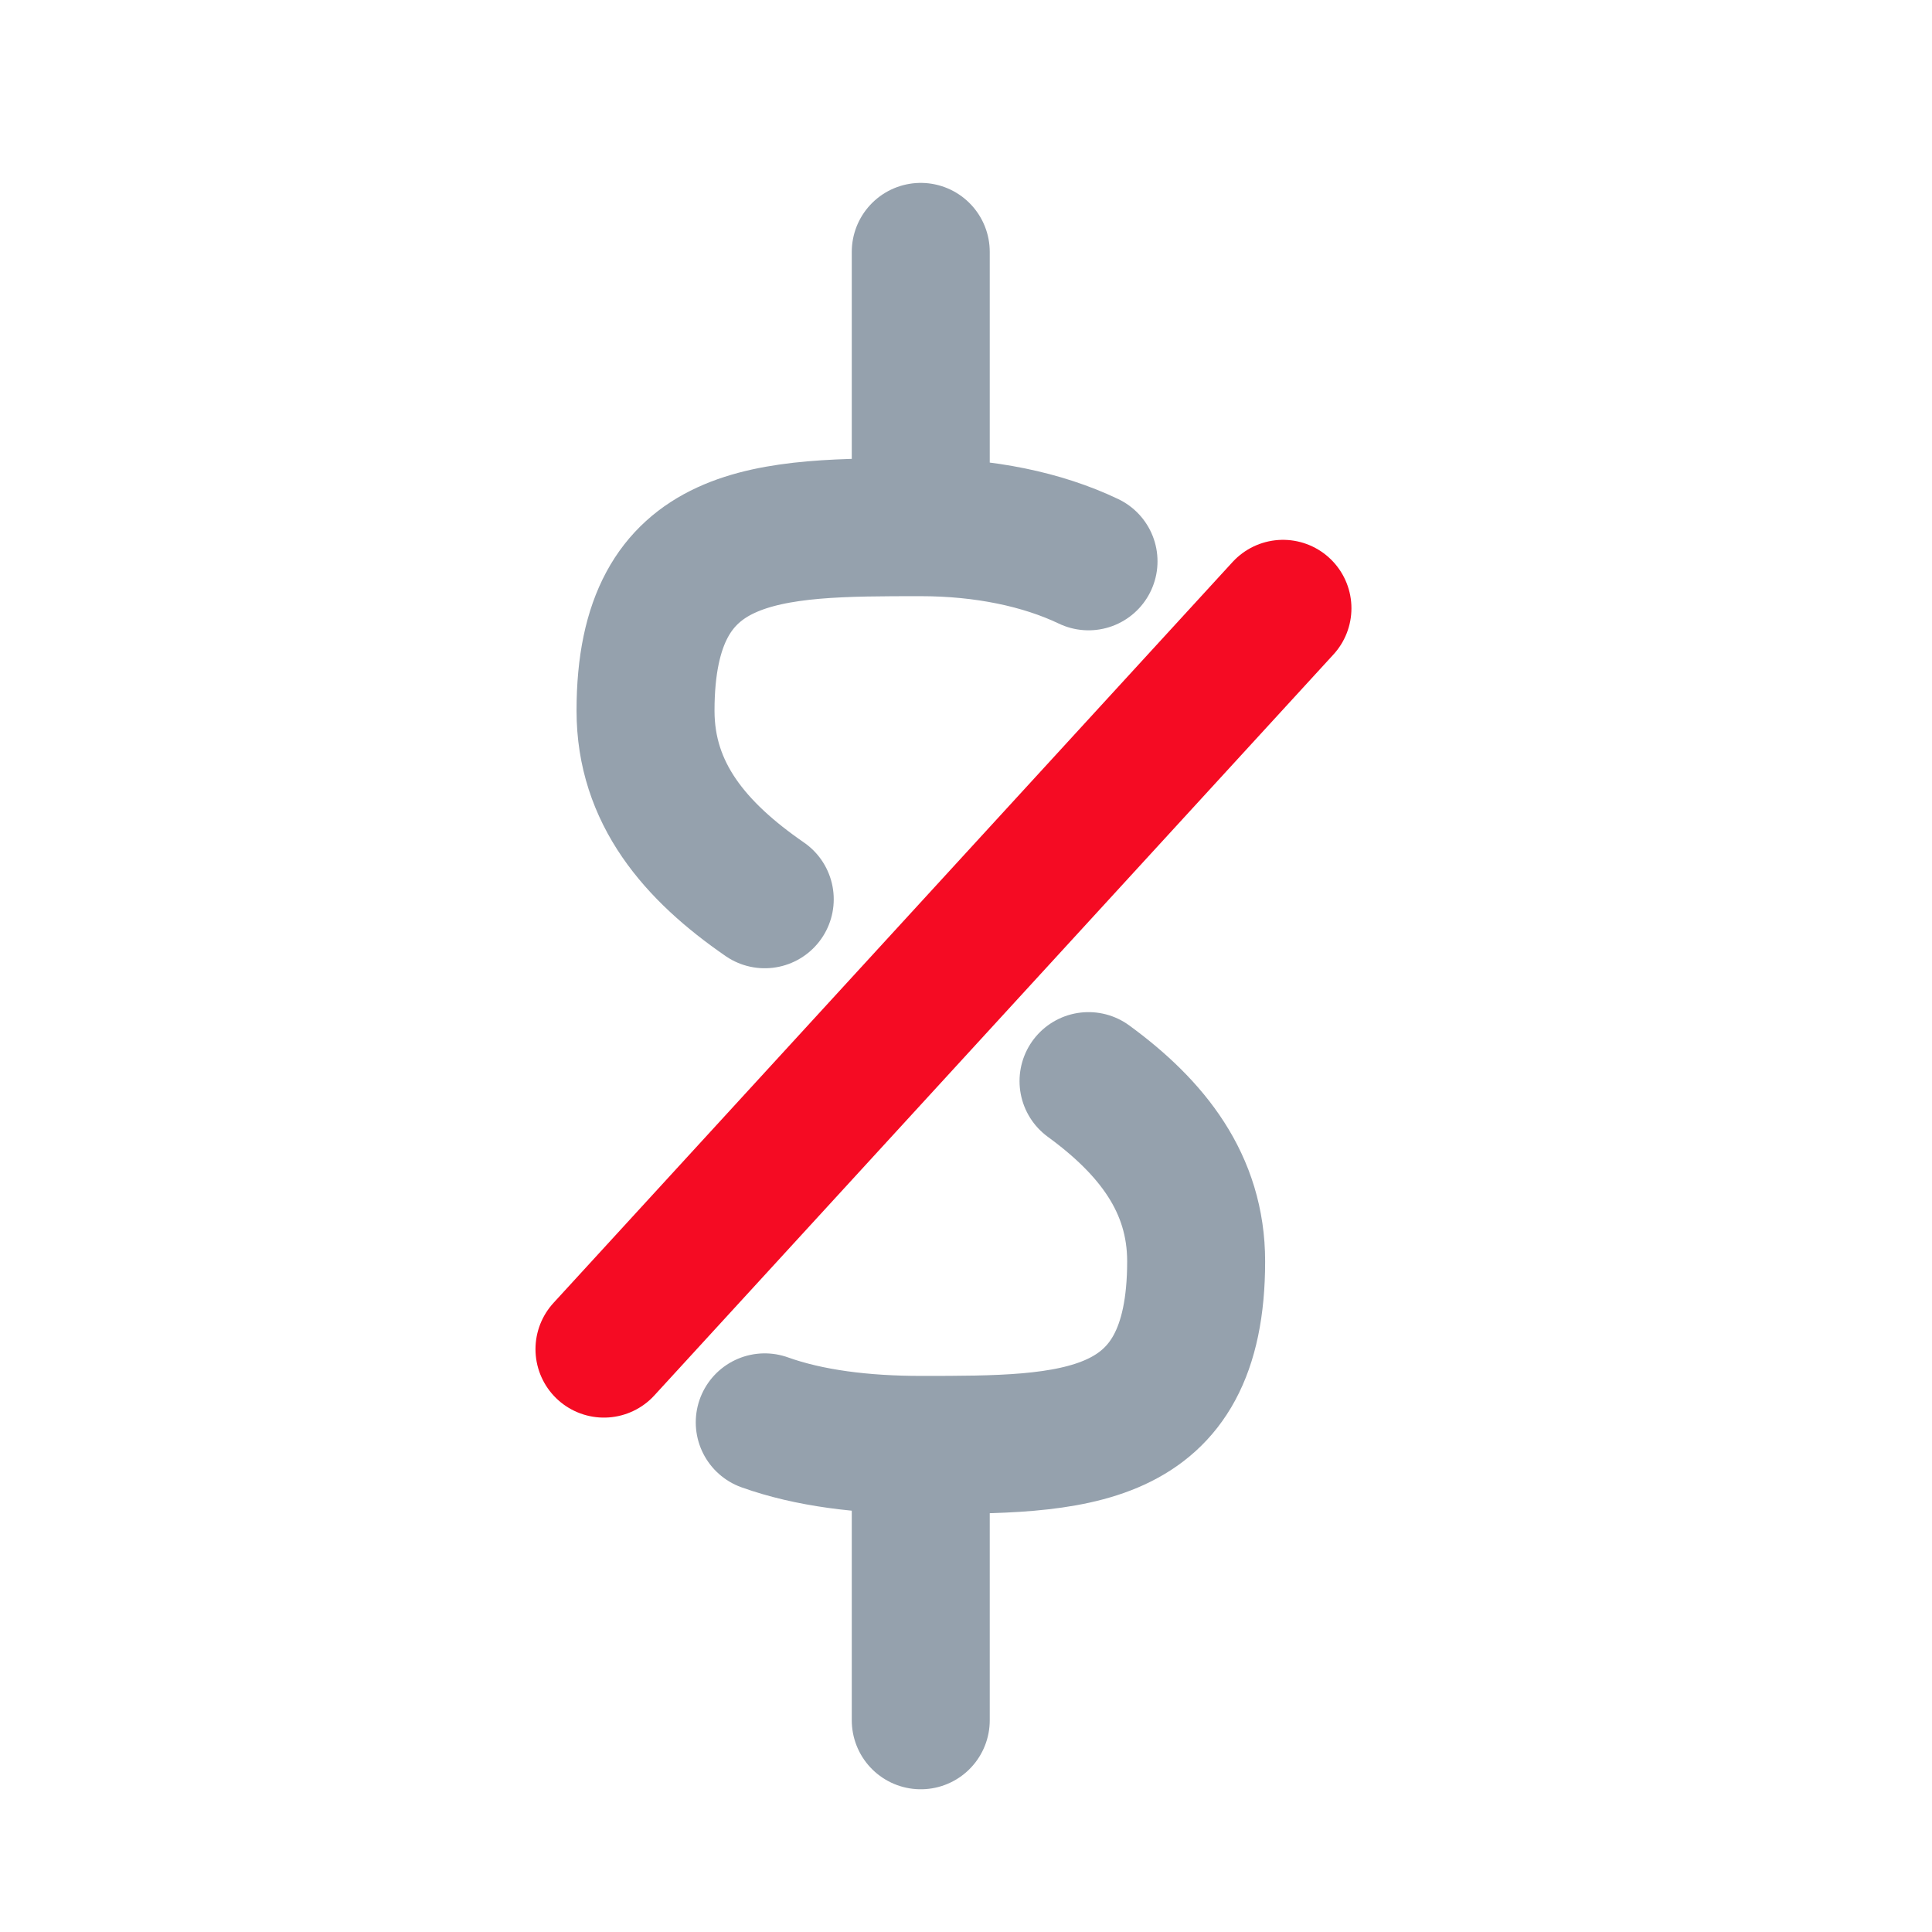
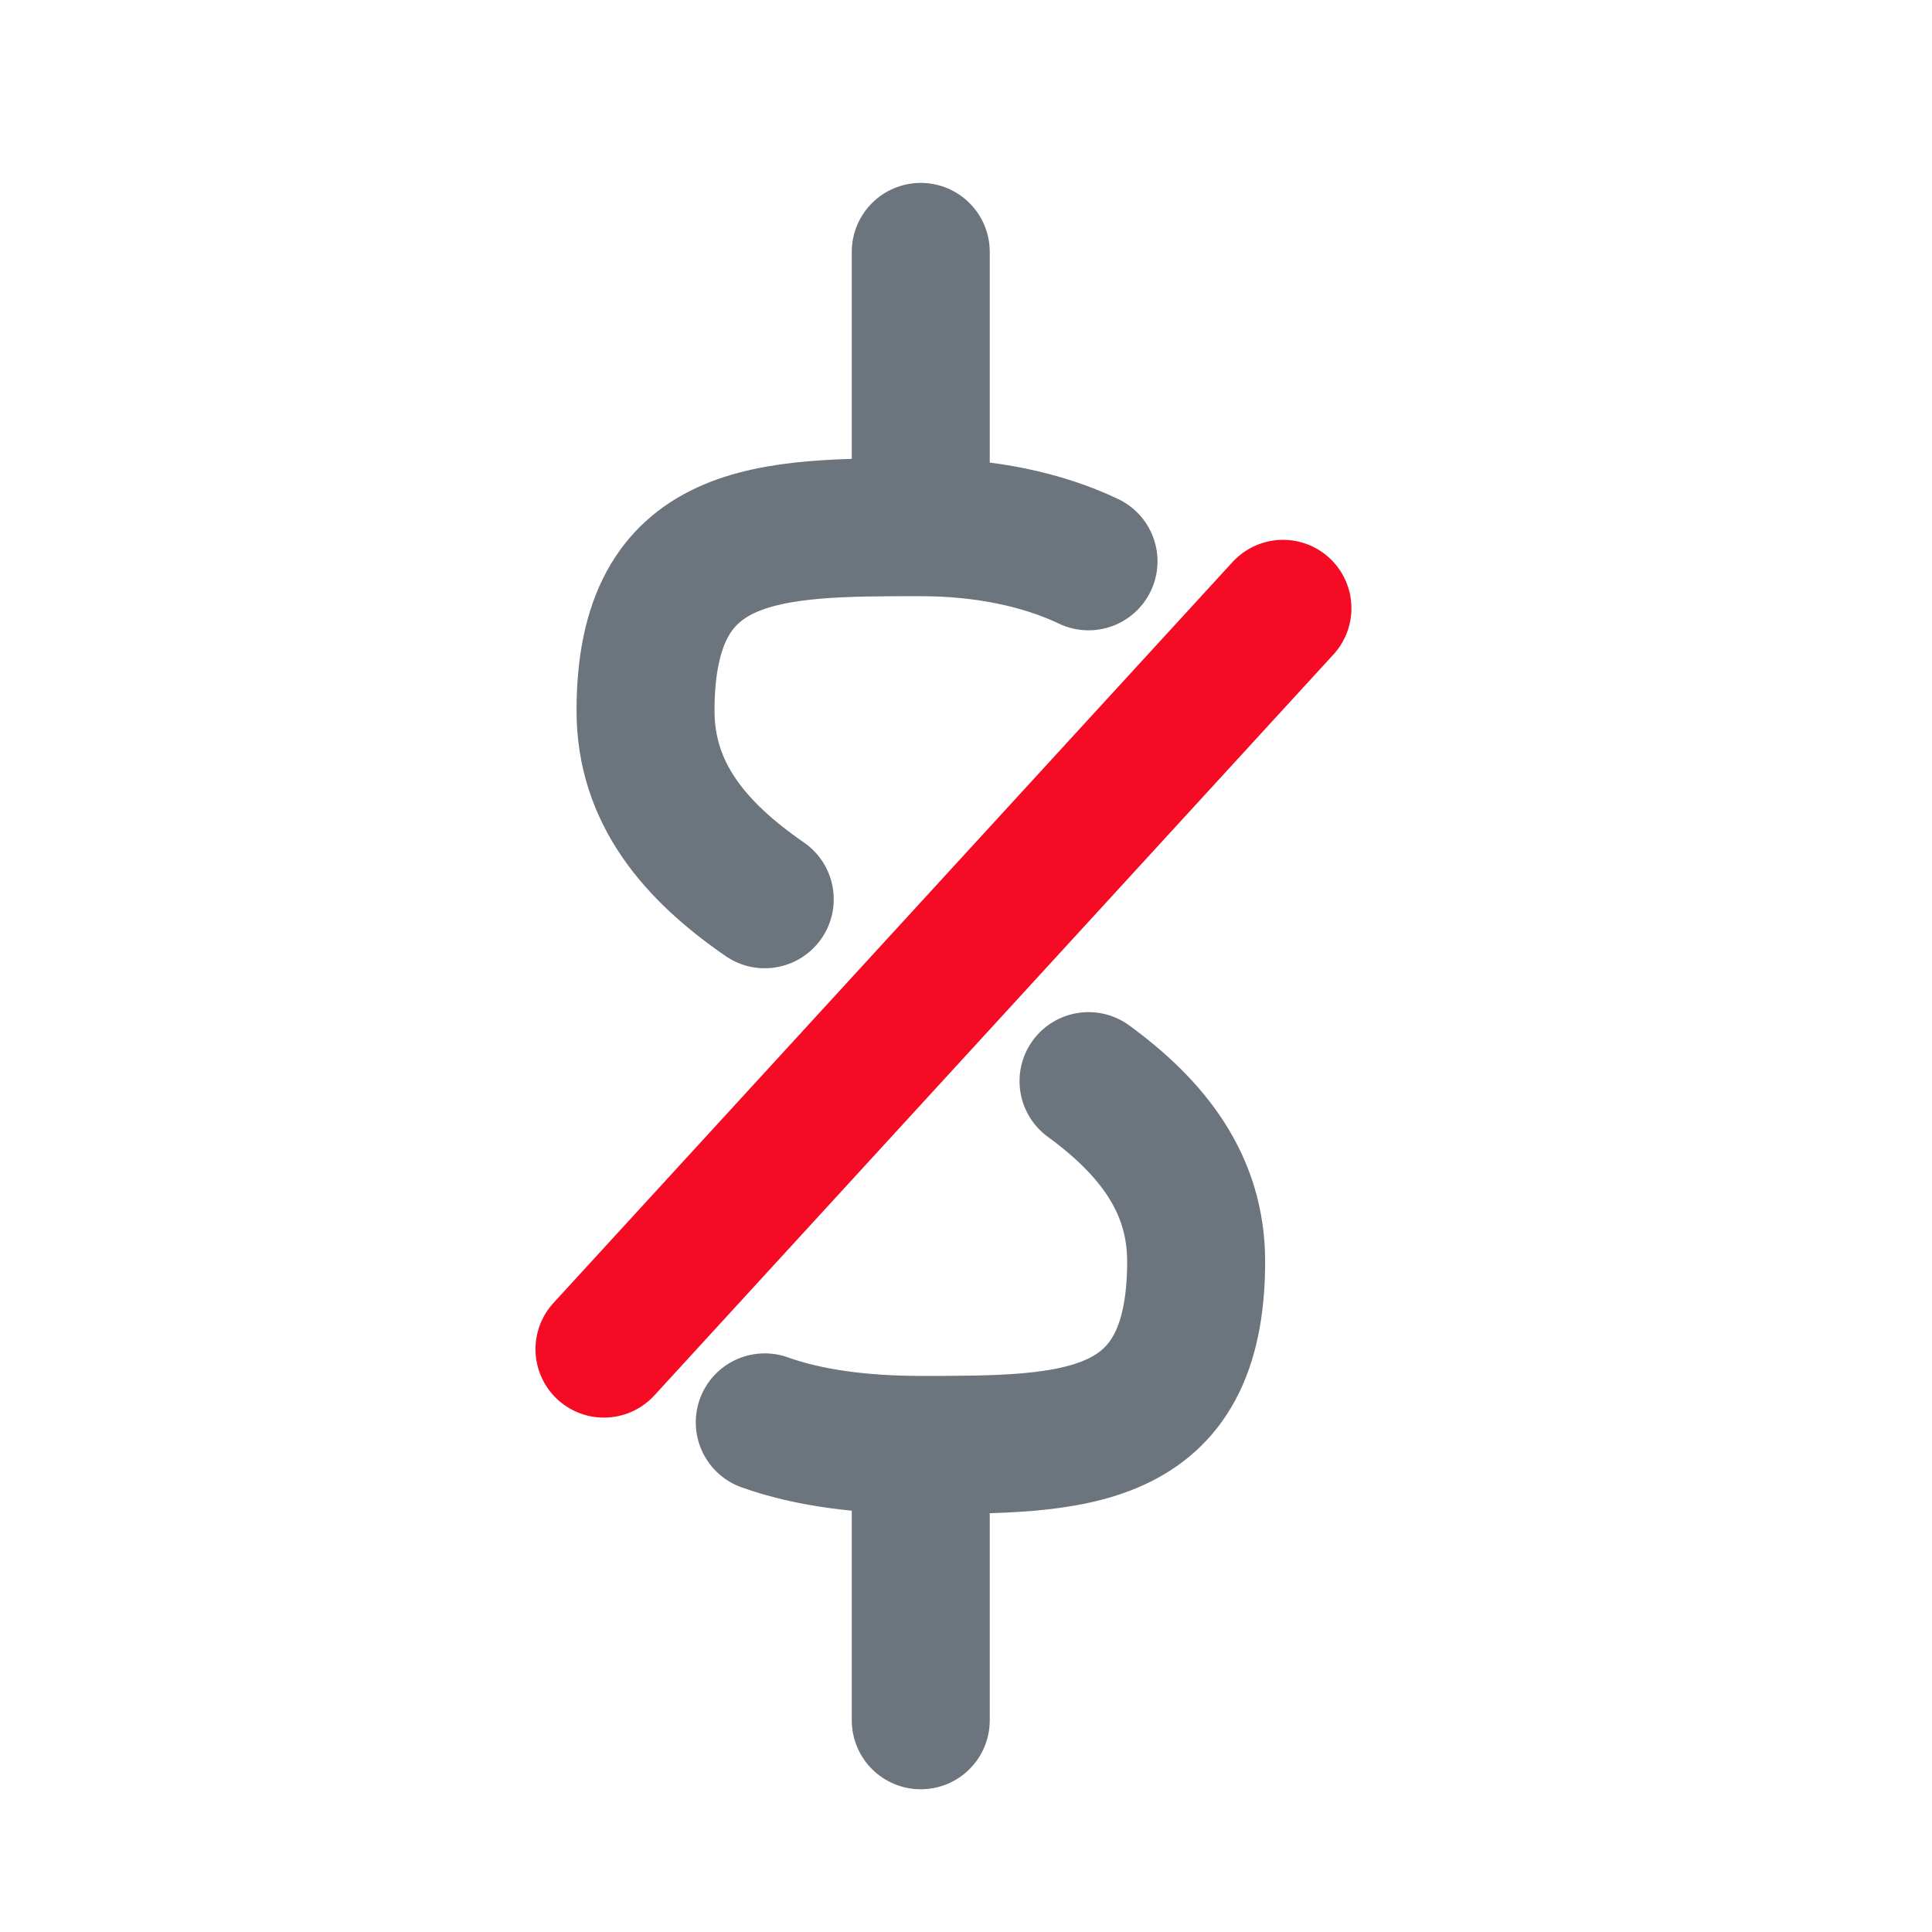
<svg xmlns="http://www.w3.org/2000/svg" width="24" height="24" viewBox="0 0 24 24" fill="none">
-   <path d="M11.438 6.549v-3.42m2.084 3.844c-.576-.275-1.299-.424-2.083-.424-1.893 0-3.42 0-3.42 2.28 0 1.027.617 1.746 1.481 2.342m4.022 2.259c.787.575 1.337 1.27 1.337 2.239 0 2.28-1.528 2.28-3.42 2.28-.72 0-1.389-.083-1.939-.28m1.938.281v3.42" stroke="#95A1AD" stroke-width="1.714" stroke-linecap="round" stroke-linejoin="round" />
+   <path d="M11.438 6.549v-3.42m2.084 3.844c-.576-.275-1.299-.424-2.083-.424-1.893 0-3.42 0-3.42 2.28 0 1.027.617 1.746 1.481 2.342m4.022 2.259c.787.575 1.337 1.27 1.337 2.239 0 2.28-1.528 2.28-3.42 2.28-.72 0-1.389-.083-1.939-.28m1.938.281v3.42" stroke="#6C747D" stroke-width="1.714" stroke-linecap="round" stroke-linejoin="round" />
  <path d="M15.938 7.556 7.502 16.76" stroke="#F50B23" stroke-width="1.7" stroke-linecap="round" />
</svg>
